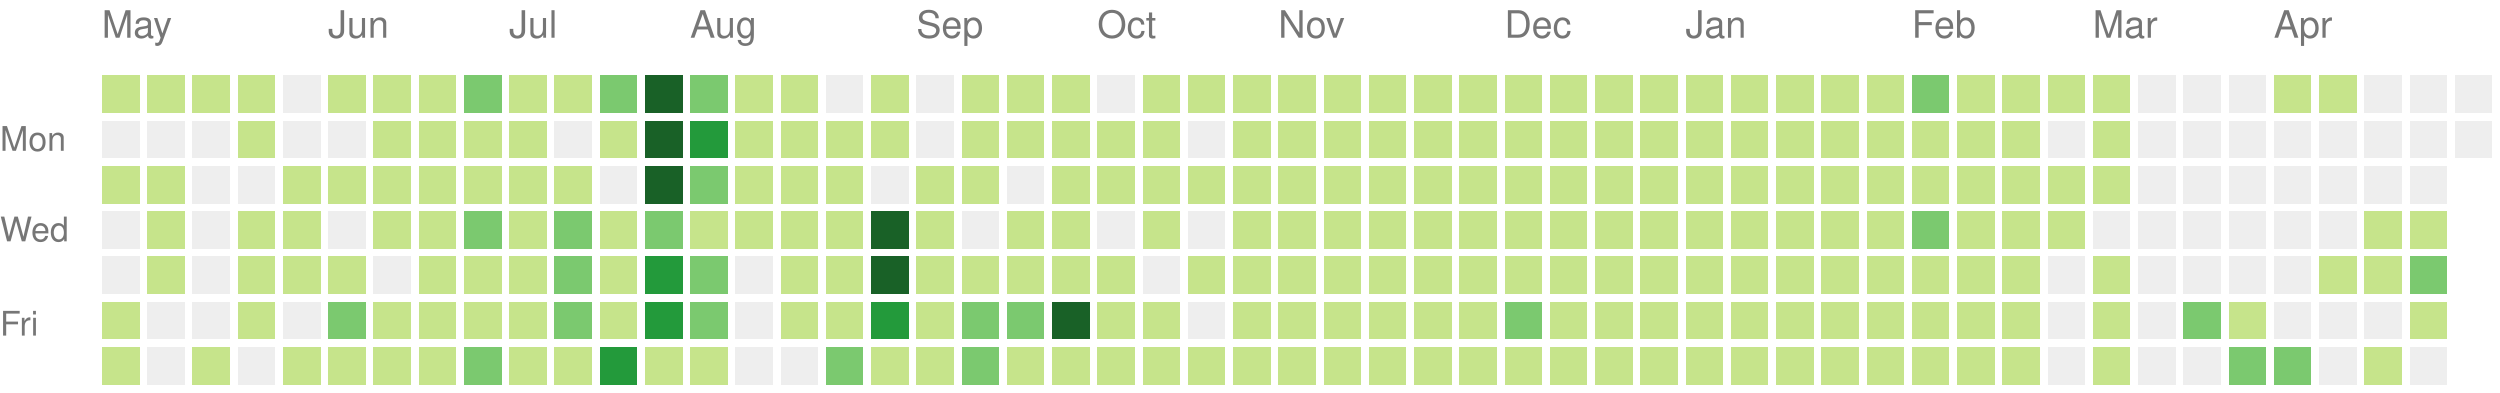
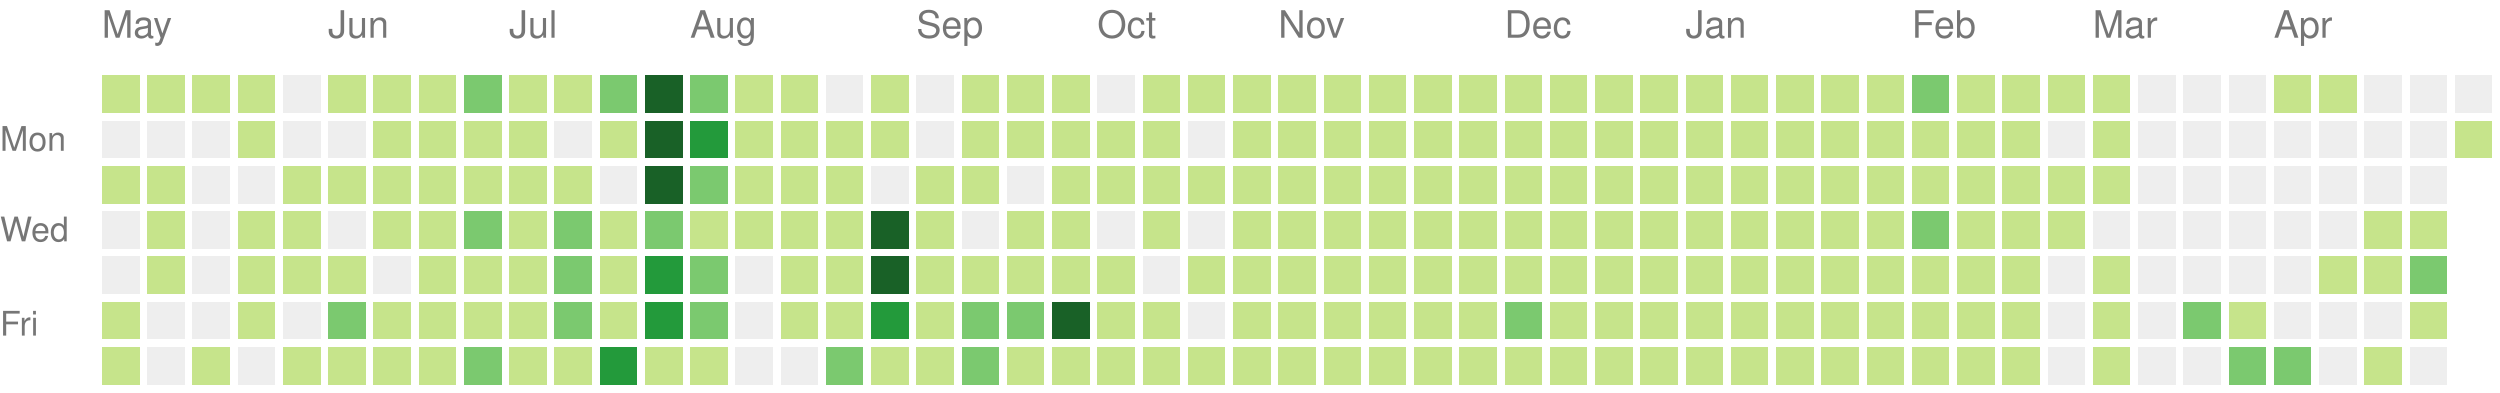
<svg xmlns="http://www.w3.org/2000/svg" version="1.1" width="663" height="104">
  <rect style="fill:#c6e48b;shape-rendering:crispedges;" data-score="20" data-date="2020-05-03" x="27" y="20" width="10" height="10" />
  <rect style="fill:#c6e48b;shape-rendering:crispedges;" data-score="4" data-date="2020-05-10" x="39" y="20" width="10" height="10" />
  <rect style="fill:#c6e48b;shape-rendering:crispedges;" data-score="4" data-date="2020-05-17" x="51" y="20" width="10" height="10" />
  <rect style="fill:#c6e48b;shape-rendering:crispedges;" data-score="3" data-date="2020-05-24" x="63" y="20" width="10" height="10" />
  <rect style="fill:#eeeeee;shape-rendering:crispedges;" data-score="0" data-date="2020-05-31" x="75" y="20" width="10" height="10" />
  <rect style="fill:#c6e48b;shape-rendering:crispedges;" data-score="25" data-date="2020-06-07" x="87" y="20" width="10" height="10" />
  <rect style="fill:#c6e48b;shape-rendering:crispedges;" data-score="20" data-date="2020-06-14" x="99" y="20" width="10" height="10" />
  <rect style="fill:#c6e48b;shape-rendering:crispedges;" data-score="8" data-date="2020-06-21" x="111" y="20" width="10" height="10" />
  <rect style="fill:#7bc96f;shape-rendering:crispedges;" data-score="28" data-date="2020-06-28" x="123" y="20" width="10" height="10" />
  <rect style="fill:#c6e48b;shape-rendering:crispedges;" data-score="20" data-date="2020-07-05" x="135" y="20" width="10" height="10" />
  <rect style="fill:#c6e48b;shape-rendering:crispedges;" data-score="3" data-date="2020-07-12" x="147" y="20" width="10" height="10" />
  <rect style="fill:#7bc96f;shape-rendering:crispedges;" data-score="45" data-date="2020-07-19" x="159" y="20" width="10" height="10" />
  <rect style="fill:#196127;shape-rendering:crispedges;" data-score="84" data-date="2020-07-26" x="171" y="20" width="10" height="10" />
  <rect style="fill:#7bc96f;shape-rendering:crispedges;" data-score="41" data-date="2020-08-02" x="183" y="20" width="10" height="10" />
  <rect style="fill:#c6e48b;shape-rendering:crispedges;" data-score="13" data-date="2020-08-09" x="195" y="20" width="10" height="10" />
  <rect style="fill:#c6e48b;shape-rendering:crispedges;" data-score="13" data-date="2020-08-16" x="207" y="20" width="10" height="10" />
  <rect style="fill:#eeeeee;shape-rendering:crispedges;" data-score="0" data-date="2020-08-23" x="219" y="20" width="10" height="10" />
  <rect style="fill:#c6e48b;shape-rendering:crispedges;" data-score="5" data-date="2020-08-30" x="231" y="20" width="10" height="10" />
  <rect style="fill:#eeeeee;shape-rendering:crispedges;" data-score="0" data-date="2020-09-06" x="243" y="20" width="10" height="10" />
  <rect style="fill:#c6e48b;shape-rendering:crispedges;" data-score="2" data-date="2020-09-13" x="255" y="20" width="10" height="10" />
  <rect style="fill:#c6e48b;shape-rendering:crispedges;" data-score="17" data-date="2020-09-20" x="267" y="20" width="10" height="10" />
  <rect style="fill:#c6e48b;shape-rendering:crispedges;" data-score="6" data-date="2020-09-27" x="279" y="20" width="10" height="10" />
  <rect style="fill:#eeeeee;shape-rendering:crispedges;" data-score="0" data-date="2020-10-04" x="291" y="20" width="10" height="10" />
  <rect style="fill:#c6e48b;shape-rendering:crispedges;" data-score="1" data-date="2020-10-11" x="303" y="20" width="10" height="10" />
  <rect style="fill:#c6e48b;shape-rendering:crispedges;" data-score="18" data-date="2020-10-18" x="315" y="20" width="10" height="10" />
  <rect style="fill:#c6e48b;shape-rendering:crispedges;" data-score="11" data-date="2020-10-25" x="327" y="20" width="10" height="10" />
  <rect style="fill:#c6e48b;shape-rendering:crispedges;" data-score="1" data-date="2020-11-01" x="339" y="20" width="10" height="10" />
  <rect style="fill:#c6e48b;shape-rendering:crispedges;" data-score="1" data-date="2020-11-08" x="351" y="20" width="10" height="10" />
  <rect style="fill:#c6e48b;shape-rendering:crispedges;" data-score="14" data-date="2020-11-15" x="363" y="20" width="10" height="10" />
  <rect style="fill:#c6e48b;shape-rendering:crispedges;" data-score="4" data-date="2020-11-22" x="375" y="20" width="10" height="10" />
  <rect style="fill:#c6e48b;shape-rendering:crispedges;" data-score="1" data-date="2020-11-29" x="387" y="20" width="10" height="10" />
  <rect style="fill:#c6e48b;shape-rendering:crispedges;" data-score="1" data-date="2020-12-06" x="399" y="20" width="10" height="10" />
  <rect style="fill:#c6e48b;shape-rendering:crispedges;" data-score="17" data-date="2020-12-13" x="411" y="20" width="10" height="10" />
  <rect style="fill:#c6e48b;shape-rendering:crispedges;" data-score="3" data-date="2020-12-20" x="423" y="20" width="10" height="10" />
  <rect style="fill:#c6e48b;shape-rendering:crispedges;" data-score="1" data-date="2020-12-27" x="435" y="20" width="10" height="10" />
  <rect style="fill:#c6e48b;shape-rendering:crispedges;" data-score="1" data-date="2021-01-03" x="447" y="20" width="10" height="10" />
  <rect style="fill:#c6e48b;shape-rendering:crispedges;" data-score="1" data-date="2021-01-10" x="459" y="20" width="10" height="10" />
  <rect style="fill:#c6e48b;shape-rendering:crispedges;" data-score="19" data-date="2021-01-17" x="471" y="20" width="10" height="10" />
  <rect style="fill:#c6e48b;shape-rendering:crispedges;" data-score="1" data-date="2021-01-24" x="483" y="20" width="10" height="10" />
  <rect style="fill:#c6e48b;shape-rendering:crispedges;" data-score="15" data-date="2021-01-31" x="495" y="20" width="10" height="10" />
  <rect style="fill:#7bc96f;shape-rendering:crispedges;" data-score="35" data-date="2021-02-07" x="507" y="20" width="10" height="10" />
  <rect style="fill:#c6e48b;shape-rendering:crispedges;" data-score="22" data-date="2021-02-14" x="519" y="20" width="10" height="10" />
  <rect style="fill:#c6e48b;shape-rendering:crispedges;" data-score="1" data-date="2021-02-21" x="531" y="20" width="10" height="10" />
  <rect style="fill:#c6e48b;shape-rendering:crispedges;" data-score="2" data-date="2021-02-28" x="543" y="20" width="10" height="10" />
  <rect style="fill:#c6e48b;shape-rendering:crispedges;" data-score="7" data-date="2021-03-07" x="555" y="20" width="10" height="10" />
  <rect style="fill:#eeeeee;shape-rendering:crispedges;" data-score="0" data-date="2021-03-14" x="567" y="20" width="10" height="10" />
  <rect style="fill:#eeeeee;shape-rendering:crispedges;" data-score="0" data-date="2021-03-21" x="579" y="20" width="10" height="10" />
  <rect style="fill:#eeeeee;shape-rendering:crispedges;" data-score="0" data-date="2021-03-28" x="591" y="20" width="10" height="10" />
  <rect style="fill:#c6e48b;shape-rendering:crispedges;" data-score="4" data-date="2021-04-04" x="603" y="20" width="10" height="10" />
  <rect style="fill:#c6e48b;shape-rendering:crispedges;" data-score="4" data-date="2021-04-11" x="615" y="20" width="10" height="10" />
  <rect style="fill:#eeeeee;shape-rendering:crispedges;" data-score="0" data-date="2021-04-18" x="627" y="20" width="10" height="10" />
  <rect style="fill:#eeeeee;shape-rendering:crispedges;" data-score="0" data-date="2021-04-25" x="639" y="20" width="10" height="10" />
  <rect style="fill:#eeeeee;shape-rendering:crispedges;" data-score="0" data-date="2021-05-02" x="651" y="20" width="10" height="10" />
  <rect style="fill:#eeeeee;shape-rendering:crispedges;" data-score="0" data-date="2020-05-04" x="27" y="32" width="10" height="10" />
  <rect style="fill:#eeeeee;shape-rendering:crispedges;" data-score="0" data-date="2020-05-11" x="39" y="32" width="10" height="10" />
  <rect style="fill:#eeeeee;shape-rendering:crispedges;" data-score="0" data-date="2020-05-18" x="51" y="32" width="10" height="10" />
  <rect style="fill:#c6e48b;shape-rendering:crispedges;" data-score="3" data-date="2020-05-25" x="63" y="32" width="10" height="10" />
  <rect style="fill:#eeeeee;shape-rendering:crispedges;" data-score="0" data-date="2020-06-01" x="75" y="32" width="10" height="10" />
  <rect style="fill:#eeeeee;shape-rendering:crispedges;" data-score="0" data-date="2020-06-08" x="87" y="32" width="10" height="10" />
  <rect style="fill:#c6e48b;shape-rendering:crispedges;" data-score="2" data-date="2020-06-15" x="99" y="32" width="10" height="10" />
  <rect style="fill:#c6e48b;shape-rendering:crispedges;" data-score="15" data-date="2020-06-22" x="111" y="32" width="10" height="10" />
  <rect style="fill:#c6e48b;shape-rendering:crispedges;" data-score="16" data-date="2020-06-29" x="123" y="32" width="10" height="10" />
  <rect style="fill:#c6e48b;shape-rendering:crispedges;" data-score="12" data-date="2020-07-06" x="135" y="32" width="10" height="10" />
  <rect style="fill:#eeeeee;shape-rendering:crispedges;" data-score="0" data-date="2020-07-13" x="147" y="32" width="10" height="10" />
  <rect style="fill:#c6e48b;shape-rendering:crispedges;" data-score="8" data-date="2020-07-20" x="159" y="32" width="10" height="10" />
  <rect style="fill:#196127;shape-rendering:crispedges;" data-score="107" data-date="2020-07-27" x="171" y="32" width="10" height="10" />
  <rect style="fill:#239a3b;shape-rendering:crispedges;" data-score="58" data-date="2020-08-03" x="183" y="32" width="10" height="10" />
  <rect style="fill:#c6e48b;shape-rendering:crispedges;" data-score="2" data-date="2020-08-10" x="195" y="32" width="10" height="10" />
  <rect style="fill:#c6e48b;shape-rendering:crispedges;" data-score="22" data-date="2020-08-17" x="207" y="32" width="10" height="10" />
  <rect style="fill:#c6e48b;shape-rendering:crispedges;" data-score="1" data-date="2020-08-24" x="219" y="32" width="10" height="10" />
  <rect style="fill:#c6e48b;shape-rendering:crispedges;" data-score="2" data-date="2020-08-31" x="231" y="32" width="10" height="10" />
  <rect style="fill:#eeeeee;shape-rendering:crispedges;" data-score="0" data-date="2020-09-07" x="243" y="32" width="10" height="10" />
  <rect style="fill:#c6e48b;shape-rendering:crispedges;" data-score="7" data-date="2020-09-14" x="255" y="32" width="10" height="10" />
  <rect style="fill:#c6e48b;shape-rendering:crispedges;" data-score="1" data-date="2020-09-21" x="267" y="32" width="10" height="10" />
  <rect style="fill:#c6e48b;shape-rendering:crispedges;" data-score="3" data-date="2020-09-28" x="279" y="32" width="10" height="10" />
  <rect style="fill:#c6e48b;shape-rendering:crispedges;" data-score="3" data-date="2020-10-05" x="291" y="32" width="10" height="10" />
  <rect style="fill:#c6e48b;shape-rendering:crispedges;" data-score="3" data-date="2020-10-12" x="303" y="32" width="10" height="10" />
  <rect style="fill:#eeeeee;shape-rendering:crispedges;" data-score="0" data-date="2020-10-19" x="315" y="32" width="10" height="10" />
  <rect style="fill:#c6e48b;shape-rendering:crispedges;" data-score="4" data-date="2020-10-26" x="327" y="32" width="10" height="10" />
  <rect style="fill:#c6e48b;shape-rendering:crispedges;" data-score="20" data-date="2020-11-02" x="339" y="32" width="10" height="10" />
  <rect style="fill:#c6e48b;shape-rendering:crispedges;" data-score="2" data-date="2020-11-09" x="351" y="32" width="10" height="10" />
  <rect style="fill:#c6e48b;shape-rendering:crispedges;" data-score="13" data-date="2020-11-16" x="363" y="32" width="10" height="10" />
  <rect style="fill:#c6e48b;shape-rendering:crispedges;" data-score="3" data-date="2020-11-23" x="375" y="32" width="10" height="10" />
  <rect style="fill:#c6e48b;shape-rendering:crispedges;" data-score="5" data-date="2020-11-30" x="387" y="32" width="10" height="10" />
  <rect style="fill:#c6e48b;shape-rendering:crispedges;" data-score="10" data-date="2020-12-07" x="399" y="32" width="10" height="10" />
  <rect style="fill:#c6e48b;shape-rendering:crispedges;" data-score="1" data-date="2020-12-14" x="411" y="32" width="10" height="10" />
  <rect style="fill:#c6e48b;shape-rendering:crispedges;" data-score="1" data-date="2020-12-21" x="423" y="32" width="10" height="10" />
  <rect style="fill:#c6e48b;shape-rendering:crispedges;" data-score="2" data-date="2020-12-28" x="435" y="32" width="10" height="10" />
  <rect style="fill:#c6e48b;shape-rendering:crispedges;" data-score="1" data-date="2021-01-04" x="447" y="32" width="10" height="10" />
  <rect style="fill:#c6e48b;shape-rendering:crispedges;" data-score="19" data-date="2021-01-11" x="459" y="32" width="10" height="10" />
  <rect style="fill:#c6e48b;shape-rendering:crispedges;" data-score="10" data-date="2021-01-18" x="471" y="32" width="10" height="10" />
  <rect style="fill:#c6e48b;shape-rendering:crispedges;" data-score="9" data-date="2021-01-25" x="483" y="32" width="10" height="10" />
  <rect style="fill:#c6e48b;shape-rendering:crispedges;" data-score="9" data-date="2021-02-01" x="495" y="32" width="10" height="10" />
  <rect style="fill:#c6e48b;shape-rendering:crispedges;" data-score="6" data-date="2021-02-08" x="507" y="32" width="10" height="10" />
  <rect style="fill:#c6e48b;shape-rendering:crispedges;" data-score="4" data-date="2021-02-15" x="519" y="32" width="10" height="10" />
  <rect style="fill:#c6e48b;shape-rendering:crispedges;" data-score="1" data-date="2021-02-22" x="531" y="32" width="10" height="10" />
  <rect style="fill:#eeeeee;shape-rendering:crispedges;" data-score="0" data-date="2021-03-01" x="543" y="32" width="10" height="10" />
  <rect style="fill:#c6e48b;shape-rendering:crispedges;" data-score="16" data-date="2021-03-08" x="555" y="32" width="10" height="10" />
  <rect style="fill:#eeeeee;shape-rendering:crispedges;" data-score="0" data-date="2021-03-15" x="567" y="32" width="10" height="10" />
  <rect style="fill:#eeeeee;shape-rendering:crispedges;" data-score="0" data-date="2021-03-22" x="579" y="32" width="10" height="10" />
  <rect style="fill:#eeeeee;shape-rendering:crispedges;" data-score="0" data-date="2021-03-29" x="591" y="32" width="10" height="10" />
  <rect style="fill:#eeeeee;shape-rendering:crispedges;" data-score="0" data-date="2021-04-05" x="603" y="32" width="10" height="10" />
  <rect style="fill:#eeeeee;shape-rendering:crispedges;" data-score="0" data-date="2021-04-12" x="615" y="32" width="10" height="10" />
  <rect style="fill:#eeeeee;shape-rendering:crispedges;" data-score="0" data-date="2021-04-19" x="627" y="32" width="10" height="10" />
  <rect style="fill:#eeeeee;shape-rendering:crispedges;" data-score="0" data-date="2021-04-26" x="639" y="32" width="10" height="10" />
-   <rect style="fill:#eeeeee;shape-rendering:crispedges;" data-score="0" data-date="2021-05-03" x="651" y="32" width="10" height="10" />
+   <rect style="fill:#c6e48b;shape-rendering:crispedges;" data-score="1" data-date="2021-05-03" x="651" y="32" width="10" height="10" />
  <rect style="fill:#c6e48b;shape-rendering:crispedges;" data-score="3" data-date="2020-05-05" x="27" y="44" width="10" height="10" />
  <rect style="fill:#c6e48b;shape-rendering:crispedges;" data-score="2" data-date="2020-05-12" x="39" y="44" width="10" height="10" />
  <rect style="fill:#eeeeee;shape-rendering:crispedges;" data-score="0" data-date="2020-05-19" x="51" y="44" width="10" height="10" />
  <rect style="fill:#eeeeee;shape-rendering:crispedges;" data-score="0" data-date="2020-05-26" x="63" y="44" width="10" height="10" />
  <rect style="fill:#c6e48b;shape-rendering:crispedges;" data-score="2" data-date="2020-06-02" x="75" y="44" width="10" height="10" />
  <rect style="fill:#c6e48b;shape-rendering:crispedges;" data-score="4" data-date="2020-06-09" x="87" y="44" width="10" height="10" />
  <rect style="fill:#c6e48b;shape-rendering:crispedges;" data-score="9" data-date="2020-06-16" x="99" y="44" width="10" height="10" />
  <rect style="fill:#c6e48b;shape-rendering:crispedges;" data-score="16" data-date="2020-06-23" x="111" y="44" width="10" height="10" />
  <rect style="fill:#c6e48b;shape-rendering:crispedges;" data-score="7" data-date="2020-06-30" x="123" y="44" width="10" height="10" />
  <rect style="fill:#c6e48b;shape-rendering:crispedges;" data-score="17" data-date="2020-07-07" x="135" y="44" width="10" height="10" />
  <rect style="fill:#c6e48b;shape-rendering:crispedges;" data-score="4" data-date="2020-07-14" x="147" y="44" width="10" height="10" />
  <rect style="fill:#eeeeee;shape-rendering:crispedges;" data-score="0" data-date="2020-07-21" x="159" y="44" width="10" height="10" />
  <rect style="fill:#196127;shape-rendering:crispedges;" data-score="84" data-date="2020-07-28" x="171" y="44" width="10" height="10" />
  <rect style="fill:#7bc96f;shape-rendering:crispedges;" data-score="30" data-date="2020-08-04" x="183" y="44" width="10" height="10" />
  <rect style="fill:#c6e48b;shape-rendering:crispedges;" data-score="3" data-date="2020-08-11" x="195" y="44" width="10" height="10" />
  <rect style="fill:#c6e48b;shape-rendering:crispedges;" data-score="10" data-date="2020-08-18" x="207" y="44" width="10" height="10" />
  <rect style="fill:#c6e48b;shape-rendering:crispedges;" data-score="5" data-date="2020-08-25" x="219" y="44" width="10" height="10" />
  <rect style="fill:#eeeeee;shape-rendering:crispedges;" data-score="0" data-date="2020-09-01" x="231" y="44" width="10" height="10" />
  <rect style="fill:#c6e48b;shape-rendering:crispedges;" data-score="16" data-date="2020-09-08" x="243" y="44" width="10" height="10" />
  <rect style="fill:#c6e48b;shape-rendering:crispedges;" data-score="8" data-date="2020-09-15" x="255" y="44" width="10" height="10" />
  <rect style="fill:#eeeeee;shape-rendering:crispedges;" data-score="0" data-date="2020-09-22" x="267" y="44" width="10" height="10" />
  <rect style="fill:#c6e48b;shape-rendering:crispedges;" data-score="9" data-date="2020-09-29" x="279" y="44" width="10" height="10" />
  <rect style="fill:#c6e48b;shape-rendering:crispedges;" data-score="2" data-date="2020-10-06" x="291" y="44" width="10" height="10" />
  <rect style="fill:#c6e48b;shape-rendering:crispedges;" data-score="11" data-date="2020-10-13" x="303" y="44" width="10" height="10" />
  <rect style="fill:#c6e48b;shape-rendering:crispedges;" data-score="12" data-date="2020-10-20" x="315" y="44" width="10" height="10" />
  <rect style="fill:#c6e48b;shape-rendering:crispedges;" data-score="5" data-date="2020-10-27" x="327" y="44" width="10" height="10" />
  <rect style="fill:#c6e48b;shape-rendering:crispedges;" data-score="1" data-date="2020-11-03" x="339" y="44" width="10" height="10" />
  <rect style="fill:#c6e48b;shape-rendering:crispedges;" data-score="11" data-date="2020-11-10" x="351" y="44" width="10" height="10" />
  <rect style="fill:#c6e48b;shape-rendering:crispedges;" data-score="11" data-date="2020-11-17" x="363" y="44" width="10" height="10" />
  <rect style="fill:#c6e48b;shape-rendering:crispedges;" data-score="1" data-date="2020-11-24" x="375" y="44" width="10" height="10" />
  <rect style="fill:#c6e48b;shape-rendering:crispedges;" data-score="1" data-date="2020-12-01" x="387" y="44" width="10" height="10" />
  <rect style="fill:#c6e48b;shape-rendering:crispedges;" data-score="7" data-date="2020-12-08" x="399" y="44" width="10" height="10" />
  <rect style="fill:#c6e48b;shape-rendering:crispedges;" data-score="5" data-date="2020-12-15" x="411" y="44" width="10" height="10" />
  <rect style="fill:#c6e48b;shape-rendering:crispedges;" data-score="4" data-date="2020-12-22" x="423" y="44" width="10" height="10" />
  <rect style="fill:#c6e48b;shape-rendering:crispedges;" data-score="10" data-date="2020-12-29" x="435" y="44" width="10" height="10" />
  <rect style="fill:#c6e48b;shape-rendering:crispedges;" data-score="15" data-date="2021-01-05" x="447" y="44" width="10" height="10" />
  <rect style="fill:#c6e48b;shape-rendering:crispedges;" data-score="2" data-date="2021-01-12" x="459" y="44" width="10" height="10" />
  <rect style="fill:#c6e48b;shape-rendering:crispedges;" data-score="3" data-date="2021-01-19" x="471" y="44" width="10" height="10" />
  <rect style="fill:#c6e48b;shape-rendering:crispedges;" data-score="1" data-date="2021-01-26" x="483" y="44" width="10" height="10" />
  <rect style="fill:#c6e48b;shape-rendering:crispedges;" data-score="7" data-date="2021-02-02" x="495" y="44" width="10" height="10" />
  <rect style="fill:#c6e48b;shape-rendering:crispedges;" data-score="6" data-date="2021-02-09" x="507" y="44" width="10" height="10" />
  <rect style="fill:#c6e48b;shape-rendering:crispedges;" data-score="25" data-date="2021-02-16" x="519" y="44" width="10" height="10" />
  <rect style="fill:#c6e48b;shape-rendering:crispedges;" data-score="14" data-date="2021-02-23" x="531" y="44" width="10" height="10" />
  <rect style="fill:#c6e48b;shape-rendering:crispedges;" data-score="10" data-date="2021-03-02" x="543" y="44" width="10" height="10" />
  <rect style="fill:#c6e48b;shape-rendering:crispedges;" data-score="5" data-date="2021-03-09" x="555" y="44" width="10" height="10" />
  <rect style="fill:#eeeeee;shape-rendering:crispedges;" data-score="0" data-date="2021-03-16" x="567" y="44" width="10" height="10" />
  <rect style="fill:#eeeeee;shape-rendering:crispedges;" data-score="0" data-date="2021-03-23" x="579" y="44" width="10" height="10" />
  <rect style="fill:#eeeeee;shape-rendering:crispedges;" data-score="0" data-date="2021-03-30" x="591" y="44" width="10" height="10" />
  <rect style="fill:#eeeeee;shape-rendering:crispedges;" data-score="0" data-date="2021-04-06" x="603" y="44" width="10" height="10" />
  <rect style="fill:#eeeeee;shape-rendering:crispedges;" data-score="0" data-date="2021-04-13" x="615" y="44" width="10" height="10" />
  <rect style="fill:#eeeeee;shape-rendering:crispedges;" data-score="0" data-date="2021-04-20" x="627" y="44" width="10" height="10" />
  <rect style="fill:#eeeeee;shape-rendering:crispedges;" data-score="0" data-date="2021-04-27" x="639" y="44" width="10" height="10" />
  <rect style="fill:#eeeeee;shape-rendering:crispedges;" data-score="0" data-date="2020-05-06" x="27" y="56" width="10" height="10" />
  <rect style="fill:#c6e48b;shape-rendering:crispedges;" data-score="3" data-date="2020-05-13" x="39" y="56" width="10" height="10" />
  <rect style="fill:#eeeeee;shape-rendering:crispedges;" data-score="0" data-date="2020-05-20" x="51" y="56" width="10" height="10" />
  <rect style="fill:#c6e48b;shape-rendering:crispedges;" data-score="1" data-date="2020-05-27" x="63" y="56" width="10" height="10" />
  <rect style="fill:#c6e48b;shape-rendering:crispedges;" data-score="2" data-date="2020-06-03" x="75" y="56" width="10" height="10" />
  <rect style="fill:#eeeeee;shape-rendering:crispedges;" data-score="0" data-date="2020-06-10" x="87" y="56" width="10" height="10" />
  <rect style="fill:#c6e48b;shape-rendering:crispedges;" data-score="5" data-date="2020-06-17" x="99" y="56" width="10" height="10" />
  <rect style="fill:#c6e48b;shape-rendering:crispedges;" data-score="2" data-date="2020-06-24" x="111" y="56" width="10" height="10" />
  <rect style="fill:#7bc96f;shape-rendering:crispedges;" data-score="32" data-date="2020-07-01" x="123" y="56" width="10" height="10" />
  <rect style="fill:#c6e48b;shape-rendering:crispedges;" data-score="14" data-date="2020-07-08" x="135" y="56" width="10" height="10" />
  <rect style="fill:#7bc96f;shape-rendering:crispedges;" data-score="26" data-date="2020-07-15" x="147" y="56" width="10" height="10" />
  <rect style="fill:#c6e48b;shape-rendering:crispedges;" data-score="2" data-date="2020-07-22" x="159" y="56" width="10" height="10" />
  <rect style="fill:#7bc96f;shape-rendering:crispedges;" data-score="45" data-date="2020-07-29" x="171" y="56" width="10" height="10" />
  <rect style="fill:#c6e48b;shape-rendering:crispedges;" data-score="23" data-date="2020-08-05" x="183" y="56" width="10" height="10" />
  <rect style="fill:#c6e48b;shape-rendering:crispedges;" data-score="2" data-date="2020-08-12" x="195" y="56" width="10" height="10" />
  <rect style="fill:#c6e48b;shape-rendering:crispedges;" data-score="15" data-date="2020-08-19" x="207" y="56" width="10" height="10" />
  <rect style="fill:#c6e48b;shape-rendering:crispedges;" data-score="20" data-date="2020-08-26" x="219" y="56" width="10" height="10" />
  <rect style="fill:#196127;shape-rendering:crispedges;" data-score="148" data-date="2020-09-02" x="231" y="56" width="10" height="10" />
  <rect style="fill:#c6e48b;shape-rendering:crispedges;" data-score="7" data-date="2020-09-09" x="243" y="56" width="10" height="10" />
  <rect style="fill:#eeeeee;shape-rendering:crispedges;" data-score="0" data-date="2020-09-16" x="255" y="56" width="10" height="10" />
  <rect style="fill:#c6e48b;shape-rendering:crispedges;" data-score="1" data-date="2020-09-23" x="267" y="56" width="10" height="10" />
  <rect style="fill:#c6e48b;shape-rendering:crispedges;" data-score="3" data-date="2020-09-30" x="279" y="56" width="10" height="10" />
  <rect style="fill:#eeeeee;shape-rendering:crispedges;" data-score="0" data-date="2020-10-07" x="291" y="56" width="10" height="10" />
  <rect style="fill:#c6e48b;shape-rendering:crispedges;" data-score="3" data-date="2020-10-14" x="303" y="56" width="10" height="10" />
  <rect style="fill:#eeeeee;shape-rendering:crispedges;" data-score="0" data-date="2020-10-21" x="315" y="56" width="10" height="10" />
  <rect style="fill:#c6e48b;shape-rendering:crispedges;" data-score="11" data-date="2020-10-28" x="327" y="56" width="10" height="10" />
  <rect style="fill:#c6e48b;shape-rendering:crispedges;" data-score="3" data-date="2020-11-04" x="339" y="56" width="10" height="10" />
  <rect style="fill:#c6e48b;shape-rendering:crispedges;" data-score="1" data-date="2020-11-11" x="351" y="56" width="10" height="10" />
  <rect style="fill:#c6e48b;shape-rendering:crispedges;" data-score="3" data-date="2020-11-18" x="363" y="56" width="10" height="10" />
  <rect style="fill:#c6e48b;shape-rendering:crispedges;" data-score="14" data-date="2020-11-25" x="375" y="56" width="10" height="10" />
  <rect style="fill:#c6e48b;shape-rendering:crispedges;" data-score="1" data-date="2020-12-02" x="387" y="56" width="10" height="10" />
  <rect style="fill:#c6e48b;shape-rendering:crispedges;" data-score="1" data-date="2020-12-09" x="399" y="56" width="10" height="10" />
  <rect style="fill:#c6e48b;shape-rendering:crispedges;" data-score="2" data-date="2020-12-16" x="411" y="56" width="10" height="10" />
  <rect style="fill:#c6e48b;shape-rendering:crispedges;" data-score="9" data-date="2020-12-23" x="423" y="56" width="10" height="10" />
  <rect style="fill:#c6e48b;shape-rendering:crispedges;" data-score="4" data-date="2020-12-30" x="435" y="56" width="10" height="10" />
  <rect style="fill:#c6e48b;shape-rendering:crispedges;" data-score="1" data-date="2021-01-06" x="447" y="56" width="10" height="10" />
  <rect style="fill:#c6e48b;shape-rendering:crispedges;" data-score="1" data-date="2021-01-13" x="459" y="56" width="10" height="10" />
  <rect style="fill:#c6e48b;shape-rendering:crispedges;" data-score="9" data-date="2021-01-20" x="471" y="56" width="10" height="10" />
  <rect style="fill:#c6e48b;shape-rendering:crispedges;" data-score="10" data-date="2021-01-27" x="483" y="56" width="10" height="10" />
  <rect style="fill:#c6e48b;shape-rendering:crispedges;" data-score="22" data-date="2021-02-03" x="495" y="56" width="10" height="10" />
  <rect style="fill:#7bc96f;shape-rendering:crispedges;" data-score="33" data-date="2021-02-10" x="507" y="56" width="10" height="10" />
  <rect style="fill:#c6e48b;shape-rendering:crispedges;" data-score="1" data-date="2021-02-17" x="519" y="56" width="10" height="10" />
  <rect style="fill:#c6e48b;shape-rendering:crispedges;" data-score="12" data-date="2021-02-24" x="531" y="56" width="10" height="10" />
  <rect style="fill:#c6e48b;shape-rendering:crispedges;" data-score="11" data-date="2021-03-03" x="543" y="56" width="10" height="10" />
  <rect style="fill:#eeeeee;shape-rendering:crispedges;" data-score="0" data-date="2021-03-10" x="555" y="56" width="10" height="10" />
  <rect style="fill:#eeeeee;shape-rendering:crispedges;" data-score="0" data-date="2021-03-17" x="567" y="56" width="10" height="10" />
  <rect style="fill:#eeeeee;shape-rendering:crispedges;" data-score="0" data-date="2021-03-24" x="579" y="56" width="10" height="10" />
  <rect style="fill:#eeeeee;shape-rendering:crispedges;" data-score="0" data-date="2021-03-31" x="591" y="56" width="10" height="10" />
  <rect style="fill:#eeeeee;shape-rendering:crispedges;" data-score="0" data-date="2021-04-07" x="603" y="56" width="10" height="10" />
  <rect style="fill:#eeeeee;shape-rendering:crispedges;" data-score="0" data-date="2021-04-14" x="615" y="56" width="10" height="10" />
  <rect style="fill:#c6e48b;shape-rendering:crispedges;" data-score="1" data-date="2021-04-21" x="627" y="56" width="10" height="10" />
  <rect style="fill:#c6e48b;shape-rendering:crispedges;" data-score="1" data-date="2021-04-28" x="639" y="56" width="10" height="10" />
  <rect style="fill:#eeeeee;shape-rendering:crispedges;" data-score="0" data-date="2020-05-07" x="27" y="68" width="10" height="10" />
  <rect style="fill:#c6e48b;shape-rendering:crispedges;" data-score="8" data-date="2020-05-14" x="39" y="68" width="10" height="10" />
  <rect style="fill:#eeeeee;shape-rendering:crispedges;" data-score="0" data-date="2020-05-21" x="51" y="68" width="10" height="10" />
  <rect style="fill:#c6e48b;shape-rendering:crispedges;" data-score="4" data-date="2020-05-28" x="63" y="68" width="10" height="10" />
  <rect style="fill:#c6e48b;shape-rendering:crispedges;" data-score="3" data-date="2020-06-04" x="75" y="68" width="10" height="10" />
  <rect style="fill:#c6e48b;shape-rendering:crispedges;" data-score="1" data-date="2020-06-11" x="87" y="68" width="10" height="10" />
  <rect style="fill:#eeeeee;shape-rendering:crispedges;" data-score="0" data-date="2020-06-18" x="99" y="68" width="10" height="10" />
  <rect style="fill:#c6e48b;shape-rendering:crispedges;" data-score="3" data-date="2020-06-25" x="111" y="68" width="10" height="10" />
  <rect style="fill:#c6e48b;shape-rendering:crispedges;" data-score="9" data-date="2020-07-02" x="123" y="68" width="10" height="10" />
  <rect style="fill:#c6e48b;shape-rendering:crispedges;" data-score="17" data-date="2020-07-09" x="135" y="68" width="10" height="10" />
  <rect style="fill:#7bc96f;shape-rendering:crispedges;" data-score="27" data-date="2020-07-16" x="147" y="68" width="10" height="10" />
  <rect style="fill:#c6e48b;shape-rendering:crispedges;" data-score="3" data-date="2020-07-23" x="159" y="68" width="10" height="10" />
  <rect style="fill:#239a3b;shape-rendering:crispedges;" data-score="62" data-date="2020-07-30" x="171" y="68" width="10" height="10" />
  <rect style="fill:#7bc96f;shape-rendering:crispedges;" data-score="26" data-date="2020-08-06" x="183" y="68" width="10" height="10" />
  <rect style="fill:#eeeeee;shape-rendering:crispedges;" data-score="0" data-date="2020-08-13" x="195" y="68" width="10" height="10" />
  <rect style="fill:#c6e48b;shape-rendering:crispedges;" data-score="4" data-date="2020-08-20" x="207" y="68" width="10" height="10" />
  <rect style="fill:#c6e48b;shape-rendering:crispedges;" data-score="3" data-date="2020-08-27" x="219" y="68" width="10" height="10" />
  <rect style="fill:#196127;shape-rendering:crispedges;" data-score="103" data-date="2020-09-03" x="231" y="68" width="10" height="10" />
  <rect style="fill:#c6e48b;shape-rendering:crispedges;" data-score="2" data-date="2020-09-10" x="243" y="68" width="10" height="10" />
  <rect style="fill:#c6e48b;shape-rendering:crispedges;" data-score="4" data-date="2020-09-17" x="255" y="68" width="10" height="10" />
  <rect style="fill:#c6e48b;shape-rendering:crispedges;" data-score="25" data-date="2020-09-24" x="267" y="68" width="10" height="10" />
  <rect style="fill:#c6e48b;shape-rendering:crispedges;" data-score="2" data-date="2020-10-01" x="279" y="68" width="10" height="10" />
  <rect style="fill:#c6e48b;shape-rendering:crispedges;" data-score="6" data-date="2020-10-08" x="291" y="68" width="10" height="10" />
  <rect style="fill:#eeeeee;shape-rendering:crispedges;" data-score="0" data-date="2020-10-15" x="303" y="68" width="10" height="10" />
  <rect style="fill:#c6e48b;shape-rendering:crispedges;" data-score="3" data-date="2020-10-22" x="315" y="68" width="10" height="10" />
  <rect style="fill:#c6e48b;shape-rendering:crispedges;" data-score="10" data-date="2020-10-29" x="327" y="68" width="10" height="10" />
  <rect style="fill:#c6e48b;shape-rendering:crispedges;" data-score="18" data-date="2020-11-05" x="339" y="68" width="10" height="10" />
  <rect style="fill:#c6e48b;shape-rendering:crispedges;" data-score="6" data-date="2020-11-12" x="351" y="68" width="10" height="10" />
  <rect style="fill:#c6e48b;shape-rendering:crispedges;" data-score="1" data-date="2020-11-19" x="363" y="68" width="10" height="10" />
  <rect style="fill:#c6e48b;shape-rendering:crispedges;" data-score="4" data-date="2020-11-26" x="375" y="68" width="10" height="10" />
  <rect style="fill:#c6e48b;shape-rendering:crispedges;" data-score="15" data-date="2020-12-03" x="387" y="68" width="10" height="10" />
  <rect style="fill:#c6e48b;shape-rendering:crispedges;" data-score="15" data-date="2020-12-10" x="399" y="68" width="10" height="10" />
  <rect style="fill:#c6e48b;shape-rendering:crispedges;" data-score="19" data-date="2020-12-17" x="411" y="68" width="10" height="10" />
  <rect style="fill:#c6e48b;shape-rendering:crispedges;" data-score="8" data-date="2020-12-24" x="423" y="68" width="10" height="10" />
  <rect style="fill:#c6e48b;shape-rendering:crispedges;" data-score="1" data-date="2020-12-31" x="435" y="68" width="10" height="10" />
  <rect style="fill:#c6e48b;shape-rendering:crispedges;" data-score="6" data-date="2021-01-07" x="447" y="68" width="10" height="10" />
  <rect style="fill:#c6e48b;shape-rendering:crispedges;" data-score="7" data-date="2021-01-14" x="459" y="68" width="10" height="10" />
  <rect style="fill:#c6e48b;shape-rendering:crispedges;" data-score="2" data-date="2021-01-21" x="471" y="68" width="10" height="10" />
  <rect style="fill:#c6e48b;shape-rendering:crispedges;" data-score="1" data-date="2021-01-28" x="483" y="68" width="10" height="10" />
  <rect style="fill:#c6e48b;shape-rendering:crispedges;" data-score="10" data-date="2021-02-04" x="495" y="68" width="10" height="10" />
  <rect style="fill:#c6e48b;shape-rendering:crispedges;" data-score="22" data-date="2021-02-11" x="507" y="68" width="10" height="10" />
  <rect style="fill:#c6e48b;shape-rendering:crispedges;" data-score="2" data-date="2021-02-18" x="519" y="68" width="10" height="10" />
  <rect style="fill:#c6e48b;shape-rendering:crispedges;" data-score="1" data-date="2021-02-25" x="531" y="68" width="10" height="10" />
  <rect style="fill:#eeeeee;shape-rendering:crispedges;" data-score="0" data-date="2021-03-04" x="543" y="68" width="10" height="10" />
  <rect style="fill:#c6e48b;shape-rendering:crispedges;" data-score="1" data-date="2021-03-11" x="555" y="68" width="10" height="10" />
  <rect style="fill:#eeeeee;shape-rendering:crispedges;" data-score="0" data-date="2021-03-18" x="567" y="68" width="10" height="10" />
  <rect style="fill:#eeeeee;shape-rendering:crispedges;" data-score="0" data-date="2021-03-25" x="579" y="68" width="10" height="10" />
  <rect style="fill:#eeeeee;shape-rendering:crispedges;" data-score="0" data-date="2021-04-01" x="591" y="68" width="10" height="10" />
  <rect style="fill:#eeeeee;shape-rendering:crispedges;" data-score="0" data-date="2021-04-08" x="603" y="68" width="10" height="10" />
  <rect style="fill:#c6e48b;shape-rendering:crispedges;" data-score="4" data-date="2021-04-15" x="615" y="68" width="10" height="10" />
  <rect style="fill:#c6e48b;shape-rendering:crispedges;" data-score="7" data-date="2021-04-22" x="627" y="68" width="10" height="10" />
  <rect style="fill:#7bc96f;shape-rendering:crispedges;" data-score="31" data-date="2021-04-29" x="639" y="68" width="10" height="10" />
  <rect style="fill:#c6e48b;shape-rendering:crispedges;" data-score="5" data-date="2020-05-08" x="27" y="80" width="10" height="10" />
  <rect style="fill:#eeeeee;shape-rendering:crispedges;" data-score="0" data-date="2020-05-15" x="39" y="80" width="10" height="10" />
  <rect style="fill:#eeeeee;shape-rendering:crispedges;" data-score="0" data-date="2020-05-22" x="51" y="80" width="10" height="10" />
  <rect style="fill:#c6e48b;shape-rendering:crispedges;" data-score="1" data-date="2020-05-29" x="63" y="80" width="10" height="10" />
  <rect style="fill:#eeeeee;shape-rendering:crispedges;" data-score="0" data-date="2020-06-05" x="75" y="80" width="10" height="10" />
  <rect style="fill:#7bc96f;shape-rendering:crispedges;" data-score="36" data-date="2020-06-12" x="87" y="80" width="10" height="10" />
  <rect style="fill:#c6e48b;shape-rendering:crispedges;" data-score="1" data-date="2020-06-19" x="99" y="80" width="10" height="10" />
  <rect style="fill:#c6e48b;shape-rendering:crispedges;" data-score="6" data-date="2020-06-26" x="111" y="80" width="10" height="10" />
  <rect style="fill:#c6e48b;shape-rendering:crispedges;" data-score="11" data-date="2020-07-03" x="123" y="80" width="10" height="10" />
  <rect style="fill:#c6e48b;shape-rendering:crispedges;" data-score="3" data-date="2020-07-10" x="135" y="80" width="10" height="10" />
  <rect style="fill:#7bc96f;shape-rendering:crispedges;" data-score="41" data-date="2020-07-17" x="147" y="80" width="10" height="10" />
  <rect style="fill:#c6e48b;shape-rendering:crispedges;" data-score="6" data-date="2020-07-24" x="159" y="80" width="10" height="10" />
  <rect style="fill:#239a3b;shape-rendering:crispedges;" data-score="67" data-date="2020-07-31" x="171" y="80" width="10" height="10" />
  <rect style="fill:#7bc96f;shape-rendering:crispedges;" data-score="28" data-date="2020-08-07" x="183" y="80" width="10" height="10" />
  <rect style="fill:#eeeeee;shape-rendering:crispedges;" data-score="0" data-date="2020-08-14" x="195" y="80" width="10" height="10" />
  <rect style="fill:#c6e48b;shape-rendering:crispedges;" data-score="1" data-date="2020-08-21" x="207" y="80" width="10" height="10" />
  <rect style="fill:#c6e48b;shape-rendering:crispedges;" data-score="3" data-date="2020-08-28" x="219" y="80" width="10" height="10" />
  <rect style="fill:#239a3b;shape-rendering:crispedges;" data-score="61" data-date="2020-09-04" x="231" y="80" width="10" height="10" />
  <rect style="fill:#c6e48b;shape-rendering:crispedges;" data-score="20" data-date="2020-09-11" x="243" y="80" width="10" height="10" />
  <rect style="fill:#7bc96f;shape-rendering:crispedges;" data-score="37" data-date="2020-09-18" x="255" y="80" width="10" height="10" />
  <rect style="fill:#7bc96f;shape-rendering:crispedges;" data-score="47" data-date="2020-09-25" x="267" y="80" width="10" height="10" />
  <rect style="fill:#196127;shape-rendering:crispedges;" data-score="86" data-date="2020-10-02" x="279" y="80" width="10" height="10" />
  <rect style="fill:#c6e48b;shape-rendering:crispedges;" data-score="9" data-date="2020-10-09" x="291" y="80" width="10" height="10" />
  <rect style="fill:#c6e48b;shape-rendering:crispedges;" data-score="9" data-date="2020-10-16" x="303" y="80" width="10" height="10" />
  <rect style="fill:#eeeeee;shape-rendering:crispedges;" data-score="0" data-date="2020-10-23" x="315" y="80" width="10" height="10" />
  <rect style="fill:#c6e48b;shape-rendering:crispedges;" data-score="1" data-date="2020-10-30" x="327" y="80" width="10" height="10" />
  <rect style="fill:#c6e48b;shape-rendering:crispedges;" data-score="1" data-date="2020-11-06" x="339" y="80" width="10" height="10" />
  <rect style="fill:#c6e48b;shape-rendering:crispedges;" data-score="7" data-date="2020-11-13" x="351" y="80" width="10" height="10" />
  <rect style="fill:#c6e48b;shape-rendering:crispedges;" data-score="19" data-date="2020-11-20" x="363" y="80" width="10" height="10" />
  <rect style="fill:#c6e48b;shape-rendering:crispedges;" data-score="5" data-date="2020-11-27" x="375" y="80" width="10" height="10" />
  <rect style="fill:#c6e48b;shape-rendering:crispedges;" data-score="16" data-date="2020-12-04" x="387" y="80" width="10" height="10" />
  <rect style="fill:#7bc96f;shape-rendering:crispedges;" data-score="29" data-date="2020-12-11" x="399" y="80" width="10" height="10" />
  <rect style="fill:#c6e48b;shape-rendering:crispedges;" data-score="3" data-date="2020-12-18" x="411" y="80" width="10" height="10" />
  <rect style="fill:#c6e48b;shape-rendering:crispedges;" data-score="2" data-date="2020-12-25" x="423" y="80" width="10" height="10" />
  <rect style="fill:#c6e48b;shape-rendering:crispedges;" data-score="1" data-date="2021-01-01" x="435" y="80" width="10" height="10" />
  <rect style="fill:#c6e48b;shape-rendering:crispedges;" data-score="10" data-date="2021-01-08" x="447" y="80" width="10" height="10" />
  <rect style="fill:#c6e48b;shape-rendering:crispedges;" data-score="11" data-date="2021-01-15" x="459" y="80" width="10" height="10" />
  <rect style="fill:#c6e48b;shape-rendering:crispedges;" data-score="6" data-date="2021-01-22" x="471" y="80" width="10" height="10" />
  <rect style="fill:#c6e48b;shape-rendering:crispedges;" data-score="1" data-date="2021-01-29" x="483" y="80" width="10" height="10" />
  <rect style="fill:#c6e48b;shape-rendering:crispedges;" data-score="16" data-date="2021-02-05" x="495" y="80" width="10" height="10" />
  <rect style="fill:#c6e48b;shape-rendering:crispedges;" data-score="18" data-date="2021-02-12" x="507" y="80" width="10" height="10" />
  <rect style="fill:#c6e48b;shape-rendering:crispedges;" data-score="1" data-date="2021-02-19" x="519" y="80" width="10" height="10" />
  <rect style="fill:#c6e48b;shape-rendering:crispedges;" data-score="1" data-date="2021-02-26" x="531" y="80" width="10" height="10" />
  <rect style="fill:#eeeeee;shape-rendering:crispedges;" data-score="0" data-date="2021-03-05" x="543" y="80" width="10" height="10" />
  <rect style="fill:#c6e48b;shape-rendering:crispedges;" data-score="12" data-date="2021-03-12" x="555" y="80" width="10" height="10" />
  <rect style="fill:#eeeeee;shape-rendering:crispedges;" data-score="0" data-date="2021-03-19" x="567" y="80" width="10" height="10" />
  <rect style="fill:#7bc96f;shape-rendering:crispedges;" data-score="35" data-date="2021-03-26" x="579" y="80" width="10" height="10" />
  <rect style="fill:#c6e48b;shape-rendering:crispedges;" data-score="1" data-date="2021-04-02" x="591" y="80" width="10" height="10" />
  <rect style="fill:#eeeeee;shape-rendering:crispedges;" data-score="0" data-date="2021-04-09" x="603" y="80" width="10" height="10" />
  <rect style="fill:#eeeeee;shape-rendering:crispedges;" data-score="0" data-date="2021-04-16" x="615" y="80" width="10" height="10" />
  <rect style="fill:#eeeeee;shape-rendering:crispedges;" data-score="0" data-date="2021-04-23" x="627" y="80" width="10" height="10" />
  <rect style="fill:#c6e48b;shape-rendering:crispedges;" data-score="1" data-date="2021-04-30" x="639" y="80" width="10" height="10" />
  <rect style="fill:#c6e48b;shape-rendering:crispedges;" data-score="4" data-date="2020-05-09" x="27" y="92" width="10" height="10" />
  <rect style="fill:#eeeeee;shape-rendering:crispedges;" data-score="0" data-date="2020-05-16" x="39" y="92" width="10" height="10" />
  <rect style="fill:#c6e48b;shape-rendering:crispedges;" data-score="15" data-date="2020-05-23" x="51" y="92" width="10" height="10" />
  <rect style="fill:#eeeeee;shape-rendering:crispedges;" data-score="0" data-date="2020-05-30" x="63" y="92" width="10" height="10" />
  <rect style="fill:#c6e48b;shape-rendering:crispedges;" data-score="1" data-date="2020-06-06" x="75" y="92" width="10" height="10" />
  <rect style="fill:#c6e48b;shape-rendering:crispedges;" data-score="7" data-date="2020-06-13" x="87" y="92" width="10" height="10" />
  <rect style="fill:#c6e48b;shape-rendering:crispedges;" data-score="16" data-date="2020-06-20" x="99" y="92" width="10" height="10" />
  <rect style="fill:#c6e48b;shape-rendering:crispedges;" data-score="6" data-date="2020-06-27" x="111" y="92" width="10" height="10" />
  <rect style="fill:#7bc96f;shape-rendering:crispedges;" data-score="31" data-date="2020-07-04" x="123" y="92" width="10" height="10" />
  <rect style="fill:#c6e48b;shape-rendering:crispedges;" data-score="10" data-date="2020-07-11" x="135" y="92" width="10" height="10" />
  <rect style="fill:#c6e48b;shape-rendering:crispedges;" data-score="10" data-date="2020-07-18" x="147" y="92" width="10" height="10" />
  <rect style="fill:#239a3b;shape-rendering:crispedges;" data-score="71" data-date="2020-07-25" x="159" y="92" width="10" height="10" />
  <rect style="fill:#c6e48b;shape-rendering:crispedges;" data-score="21" data-date="2020-08-01" x="171" y="92" width="10" height="10" />
  <rect style="fill:#c6e48b;shape-rendering:crispedges;" data-score="1" data-date="2020-08-08" x="183" y="92" width="10" height="10" />
  <rect style="fill:#eeeeee;shape-rendering:crispedges;" data-score="0" data-date="2020-08-15" x="195" y="92" width="10" height="10" />
  <rect style="fill:#eeeeee;shape-rendering:crispedges;" data-score="0" data-date="2020-08-22" x="207" y="92" width="10" height="10" />
  <rect style="fill:#7bc96f;shape-rendering:crispedges;" data-score="30" data-date="2020-08-29" x="219" y="92" width="10" height="10" />
  <rect style="fill:#c6e48b;shape-rendering:crispedges;" data-score="4" data-date="2020-09-05" x="231" y="92" width="10" height="10" />
  <rect style="fill:#c6e48b;shape-rendering:crispedges;" data-score="3" data-date="2020-09-12" x="243" y="92" width="10" height="10" />
  <rect style="fill:#7bc96f;shape-rendering:crispedges;" data-score="48" data-date="2020-09-19" x="255" y="92" width="10" height="10" />
  <rect style="fill:#c6e48b;shape-rendering:crispedges;" data-score="8" data-date="2020-09-26" x="267" y="92" width="10" height="10" />
  <rect style="fill:#c6e48b;shape-rendering:crispedges;" data-score="1" data-date="2020-10-03" x="279" y="92" width="10" height="10" />
  <rect style="fill:#c6e48b;shape-rendering:crispedges;" data-score="13" data-date="2020-10-10" x="291" y="92" width="10" height="10" />
  <rect style="fill:#c6e48b;shape-rendering:crispedges;" data-score="1" data-date="2020-10-17" x="303" y="92" width="10" height="10" />
  <rect style="fill:#c6e48b;shape-rendering:crispedges;" data-score="12" data-date="2020-10-24" x="315" y="92" width="10" height="10" />
  <rect style="fill:#c6e48b;shape-rendering:crispedges;" data-score="3" data-date="2020-10-31" x="327" y="92" width="10" height="10" />
  <rect style="fill:#c6e48b;shape-rendering:crispedges;" data-score="23" data-date="2020-11-07" x="339" y="92" width="10" height="10" />
  <rect style="fill:#c6e48b;shape-rendering:crispedges;" data-score="9" data-date="2020-11-14" x="351" y="92" width="10" height="10" />
  <rect style="fill:#c6e48b;shape-rendering:crispedges;" data-score="13" data-date="2020-11-21" x="363" y="92" width="10" height="10" />
  <rect style="fill:#c6e48b;shape-rendering:crispedges;" data-score="2" data-date="2020-11-28" x="375" y="92" width="10" height="10" />
  <rect style="fill:#c6e48b;shape-rendering:crispedges;" data-score="21" data-date="2020-12-05" x="387" y="92" width="10" height="10" />
  <rect style="fill:#c6e48b;shape-rendering:crispedges;" data-score="2" data-date="2020-12-12" x="399" y="92" width="10" height="10" />
  <rect style="fill:#c6e48b;shape-rendering:crispedges;" data-score="1" data-date="2020-12-19" x="411" y="92" width="10" height="10" />
  <rect style="fill:#c6e48b;shape-rendering:crispedges;" data-score="2" data-date="2020-12-26" x="423" y="92" width="10" height="10" />
  <rect style="fill:#c6e48b;shape-rendering:crispedges;" data-score="8" data-date="2021-01-02" x="435" y="92" width="10" height="10" />
  <rect style="fill:#c6e48b;shape-rendering:crispedges;" data-score="1" data-date="2021-01-09" x="447" y="92" width="10" height="10" />
  <rect style="fill:#c6e48b;shape-rendering:crispedges;" data-score="12" data-date="2021-01-16" x="459" y="92" width="10" height="10" />
  <rect style="fill:#c6e48b;shape-rendering:crispedges;" data-score="2" data-date="2021-01-23" x="471" y="92" width="10" height="10" />
  <rect style="fill:#c6e48b;shape-rendering:crispedges;" data-score="1" data-date="2021-01-30" x="483" y="92" width="10" height="10" />
  <rect style="fill:#c6e48b;shape-rendering:crispedges;" data-score="1" data-date="2021-02-06" x="495" y="92" width="10" height="10" />
  <rect style="fill:#c6e48b;shape-rendering:crispedges;" data-score="25" data-date="2021-02-13" x="507" y="92" width="10" height="10" />
  <rect style="fill:#c6e48b;shape-rendering:crispedges;" data-score="1" data-date="2021-02-20" x="519" y="92" width="10" height="10" />
  <rect style="fill:#c6e48b;shape-rendering:crispedges;" data-score="3" data-date="2021-02-27" x="531" y="92" width="10" height="10" />
  <rect style="fill:#eeeeee;shape-rendering:crispedges;" data-score="0" data-date="2021-03-06" x="543" y="92" width="10" height="10" />
  <rect style="fill:#c6e48b;shape-rendering:crispedges;" data-score="12" data-date="2021-03-13" x="555" y="92" width="10" height="10" />
  <rect style="fill:#eeeeee;shape-rendering:crispedges;" data-score="0" data-date="2021-03-20" x="567" y="92" width="10" height="10" />
  <rect style="fill:#eeeeee;shape-rendering:crispedges;" data-score="0" data-date="2021-03-27" x="579" y="92" width="10" height="10" />
  <rect style="fill:#7bc96f;shape-rendering:crispedges;" data-score="29" data-date="2021-04-03" x="591" y="92" width="10" height="10" />
  <rect style="fill:#7bc96f;shape-rendering:crispedges;" data-score="29" data-date="2021-04-10" x="603" y="92" width="10" height="10" />
  <rect style="fill:#eeeeee;shape-rendering:crispedges;" data-score="0" data-date="2021-04-17" x="615" y="92" width="10" height="10" />
  <rect style="fill:#c6e48b;shape-rendering:crispedges;" data-score="1" data-date="2021-04-24" x="627" y="92" width="10" height="10" />
  <rect style="fill:#eeeeee;shape-rendering:crispedges;" data-score="0" data-date="2021-05-01" x="639" y="92" width="10" height="10" />
  <text style="fill:#767676;text-anchor:start;text-align:center;font-family:-apple-system, BlinkMacSystemFont, 'Segoe UI', Helvetica, Arial, sans-serif, 'Apple Color Emoji', 'Segoe UI Emoji', 'Segoe UI Symbol';white-space:nowrap;font-size:9px;display:none;" x="0" y="28">Sun</text>
  <text style="fill:#767676;text-anchor:start;text-align:center;font-family:-apple-system, BlinkMacSystemFont, 'Segoe UI', Helvetica, Arial, sans-serif, 'Apple Color Emoji', 'Segoe UI Emoji', 'Segoe UI Symbol';white-space:nowrap;font-size:9px;" x="0" y="40">Mon</text>
  <text style="fill:#767676;text-anchor:start;text-align:center;font-family:-apple-system, BlinkMacSystemFont, 'Segoe UI', Helvetica, Arial, sans-serif, 'Apple Color Emoji', 'Segoe UI Emoji', 'Segoe UI Symbol';white-space:nowrap;font-size:9px;display:none;" x="0" y="52">Tue</text>
  <text style="fill:#767676;text-anchor:start;text-align:center;font-family:-apple-system, BlinkMacSystemFont, 'Segoe UI', Helvetica, Arial, sans-serif, 'Apple Color Emoji', 'Segoe UI Emoji', 'Segoe UI Symbol';white-space:nowrap;font-size:9px;" x="0" y="64">Wed</text>
  <text style="fill:#767676;text-anchor:start;text-align:center;font-family:-apple-system, BlinkMacSystemFont, 'Segoe UI', Helvetica, Arial, sans-serif, 'Apple Color Emoji', 'Segoe UI Emoji', 'Segoe UI Symbol';white-space:nowrap;font-size:9px;display:none;" x="0" y="77">Thu</text>
  <text style="fill:#767676;text-anchor:start;text-align:center;font-family:-apple-system, BlinkMacSystemFont, 'Segoe UI', Helvetica, Arial, sans-serif, 'Apple Color Emoji', 'Segoe UI Emoji', 'Segoe UI Symbol';white-space:nowrap;font-size:9px;" x="0" y="89">Fri</text>
  <text style="fill:#767676;text-anchor:start;text-align:center;font-family:-apple-system, BlinkMacSystemFont, 'Segoe UI', Helvetica, Arial, sans-serif, 'Apple Color Emoji', 'Segoe UI Emoji', 'Segoe UI Symbol';white-space:nowrap;font-size:9px;display:none;" x="0" y="101">Sat</text>
  <text style="fill:#767676;text-anchor:start;text-align:center;font-family:-apple-system, BlinkMacSystemFont, 'Segoe UI', Helvetica, Arial, sans-serif, 'Apple Color Emoji', 'Segoe UI Emoji', 'Segoe UI Symbol';white-space:nowrap;font-size:10px;" x="27" y="10">May</text>
  <text style="fill:#767676;text-anchor:start;text-align:center;font-family:-apple-system, BlinkMacSystemFont, 'Segoe UI', Helvetica, Arial, sans-serif, 'Apple Color Emoji', 'Segoe UI Emoji', 'Segoe UI Symbol';white-space:nowrap;font-size:10px;" x="87" y="10">Jun</text>
  <text style="fill:#767676;text-anchor:start;text-align:center;font-family:-apple-system, BlinkMacSystemFont, 'Segoe UI', Helvetica, Arial, sans-serif, 'Apple Color Emoji', 'Segoe UI Emoji', 'Segoe UI Symbol';white-space:nowrap;font-size:10px;" x="135" y="10">Jul</text>
  <text style="fill:#767676;text-anchor:start;text-align:center;font-family:-apple-system, BlinkMacSystemFont, 'Segoe UI', Helvetica, Arial, sans-serif, 'Apple Color Emoji', 'Segoe UI Emoji', 'Segoe UI Symbol';white-space:nowrap;font-size:10px;" x="183" y="10">Aug</text>
  <text style="fill:#767676;text-anchor:start;text-align:center;font-family:-apple-system, BlinkMacSystemFont, 'Segoe UI', Helvetica, Arial, sans-serif, 'Apple Color Emoji', 'Segoe UI Emoji', 'Segoe UI Symbol';white-space:nowrap;font-size:10px;" x="243" y="10">Sep</text>
  <text style="fill:#767676;text-anchor:start;text-align:center;font-family:-apple-system, BlinkMacSystemFont, 'Segoe UI', Helvetica, Arial, sans-serif, 'Apple Color Emoji', 'Segoe UI Emoji', 'Segoe UI Symbol';white-space:nowrap;font-size:10px;" x="291" y="10">Oct</text>
  <text style="fill:#767676;text-anchor:start;text-align:center;font-family:-apple-system, BlinkMacSystemFont, 'Segoe UI', Helvetica, Arial, sans-serif, 'Apple Color Emoji', 'Segoe UI Emoji', 'Segoe UI Symbol';white-space:nowrap;font-size:10px;" x="339" y="10">Nov</text>
  <text style="fill:#767676;text-anchor:start;text-align:center;font-family:-apple-system, BlinkMacSystemFont, 'Segoe UI', Helvetica, Arial, sans-serif, 'Apple Color Emoji', 'Segoe UI Emoji', 'Segoe UI Symbol';white-space:nowrap;font-size:10px;" x="399" y="10">Dec</text>
  <text style="fill:#767676;text-anchor:start;text-align:center;font-family:-apple-system, BlinkMacSystemFont, 'Segoe UI', Helvetica, Arial, sans-serif, 'Apple Color Emoji', 'Segoe UI Emoji', 'Segoe UI Symbol';white-space:nowrap;font-size:10px;" x="447" y="10">Jan</text>
  <text style="fill:#767676;text-anchor:start;text-align:center;font-family:-apple-system, BlinkMacSystemFont, 'Segoe UI', Helvetica, Arial, sans-serif, 'Apple Color Emoji', 'Segoe UI Emoji', 'Segoe UI Symbol';white-space:nowrap;font-size:10px;" x="507" y="10">Feb</text>
  <text style="fill:#767676;text-anchor:start;text-align:center;font-family:-apple-system, BlinkMacSystemFont, 'Segoe UI', Helvetica, Arial, sans-serif, 'Apple Color Emoji', 'Segoe UI Emoji', 'Segoe UI Symbol';white-space:nowrap;font-size:10px;" x="555" y="10">Mar</text>
  <text style="fill:#767676;text-anchor:start;text-align:center;font-family:-apple-system, BlinkMacSystemFont, 'Segoe UI', Helvetica, Arial, sans-serif, 'Apple Color Emoji', 'Segoe UI Emoji', 'Segoe UI Symbol';white-space:nowrap;font-size:10px;" x="603" y="10">Apr</text>
</svg>
